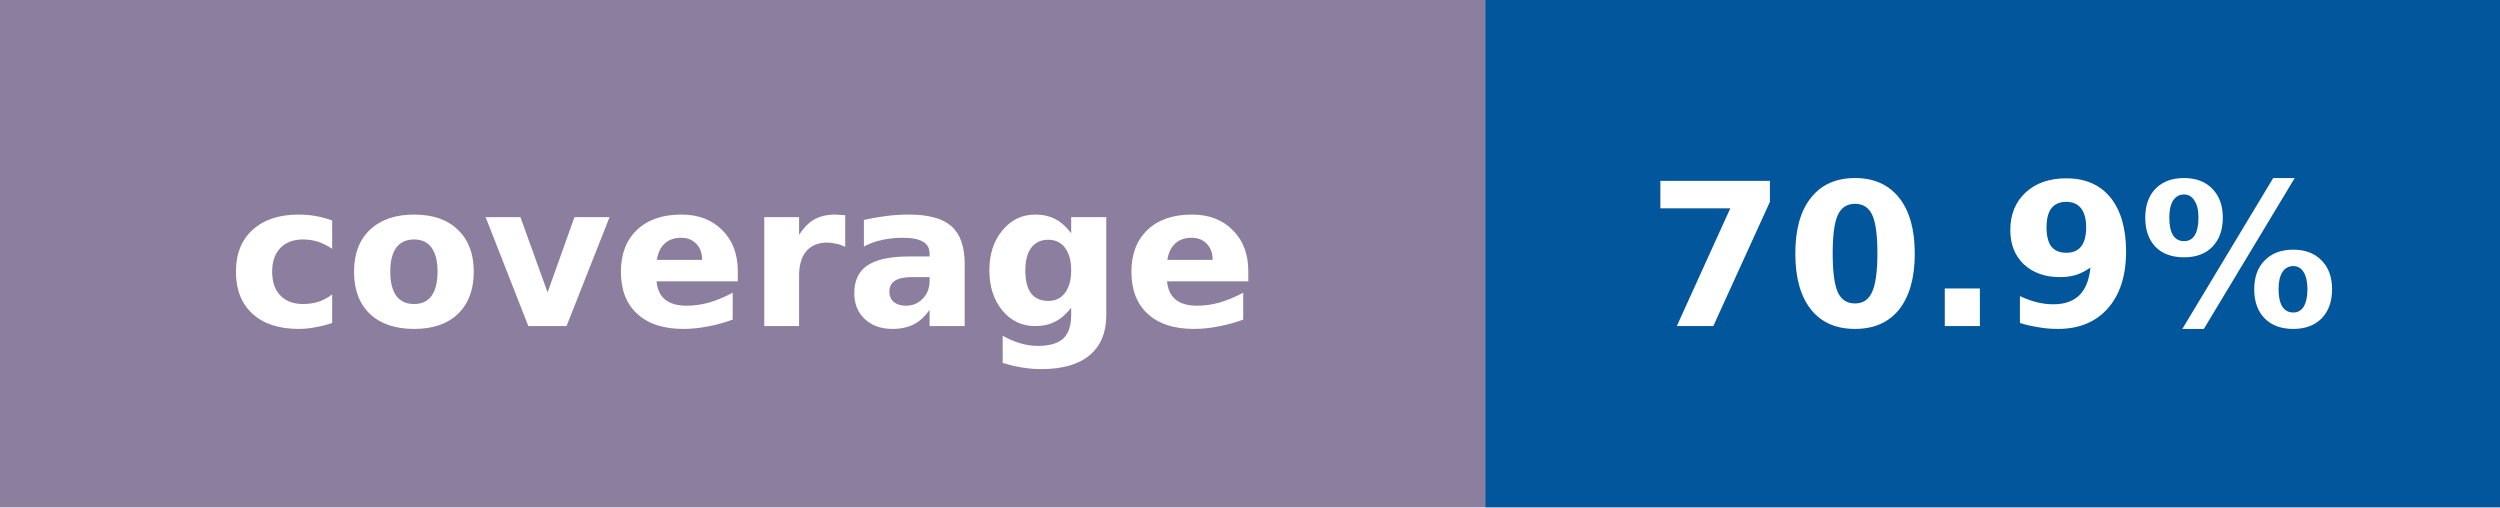
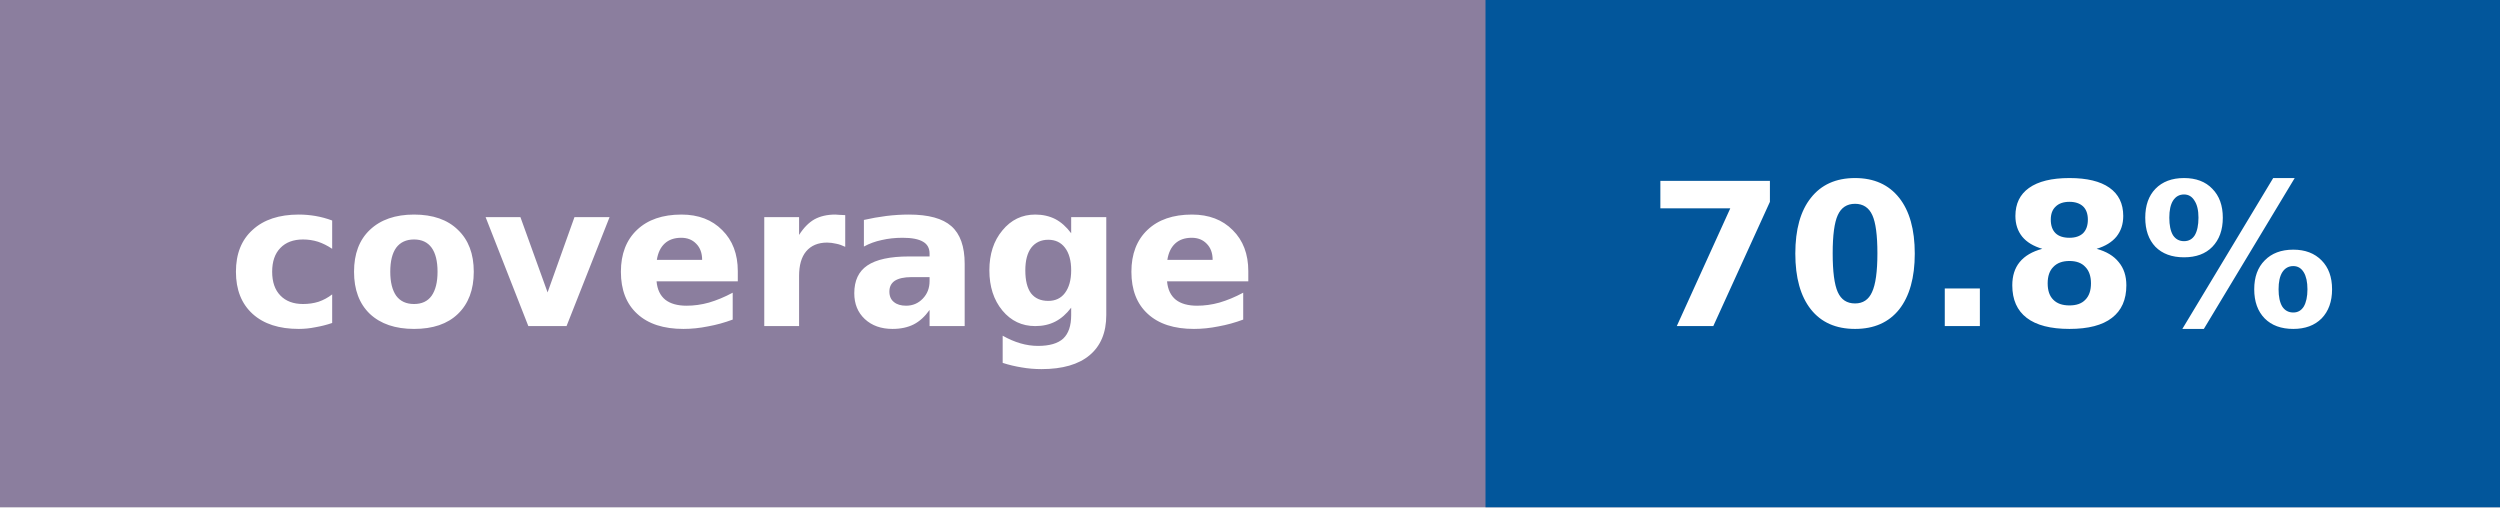
- <svg xmlns="http://www.w3.org/2000/svg" width="138" height="28" role="img" aria-label="coverage: 70.9%">
+ <svg xmlns="http://www.w3.org/2000/svg" width="138" height="28" role="img" aria-label="coverage: 70.8%">
  <rect width="138" height="28" fill="#8B7E9E" />
  <rect x="82" width="56" height="28" fill="#02569B" />
  <g fill="#fff" text-anchor="middle" font-family="Verdana,Geneva,DejaVu Sans,sans-serif" font-size="11" font-weight="700">
    <text x="41.0" y="18">coverage</text>
-     <text x="110.0" y="18">70.9%</text>
+     <text x="110.0" y="18">70.8%</text>
  </g>
</svg>
